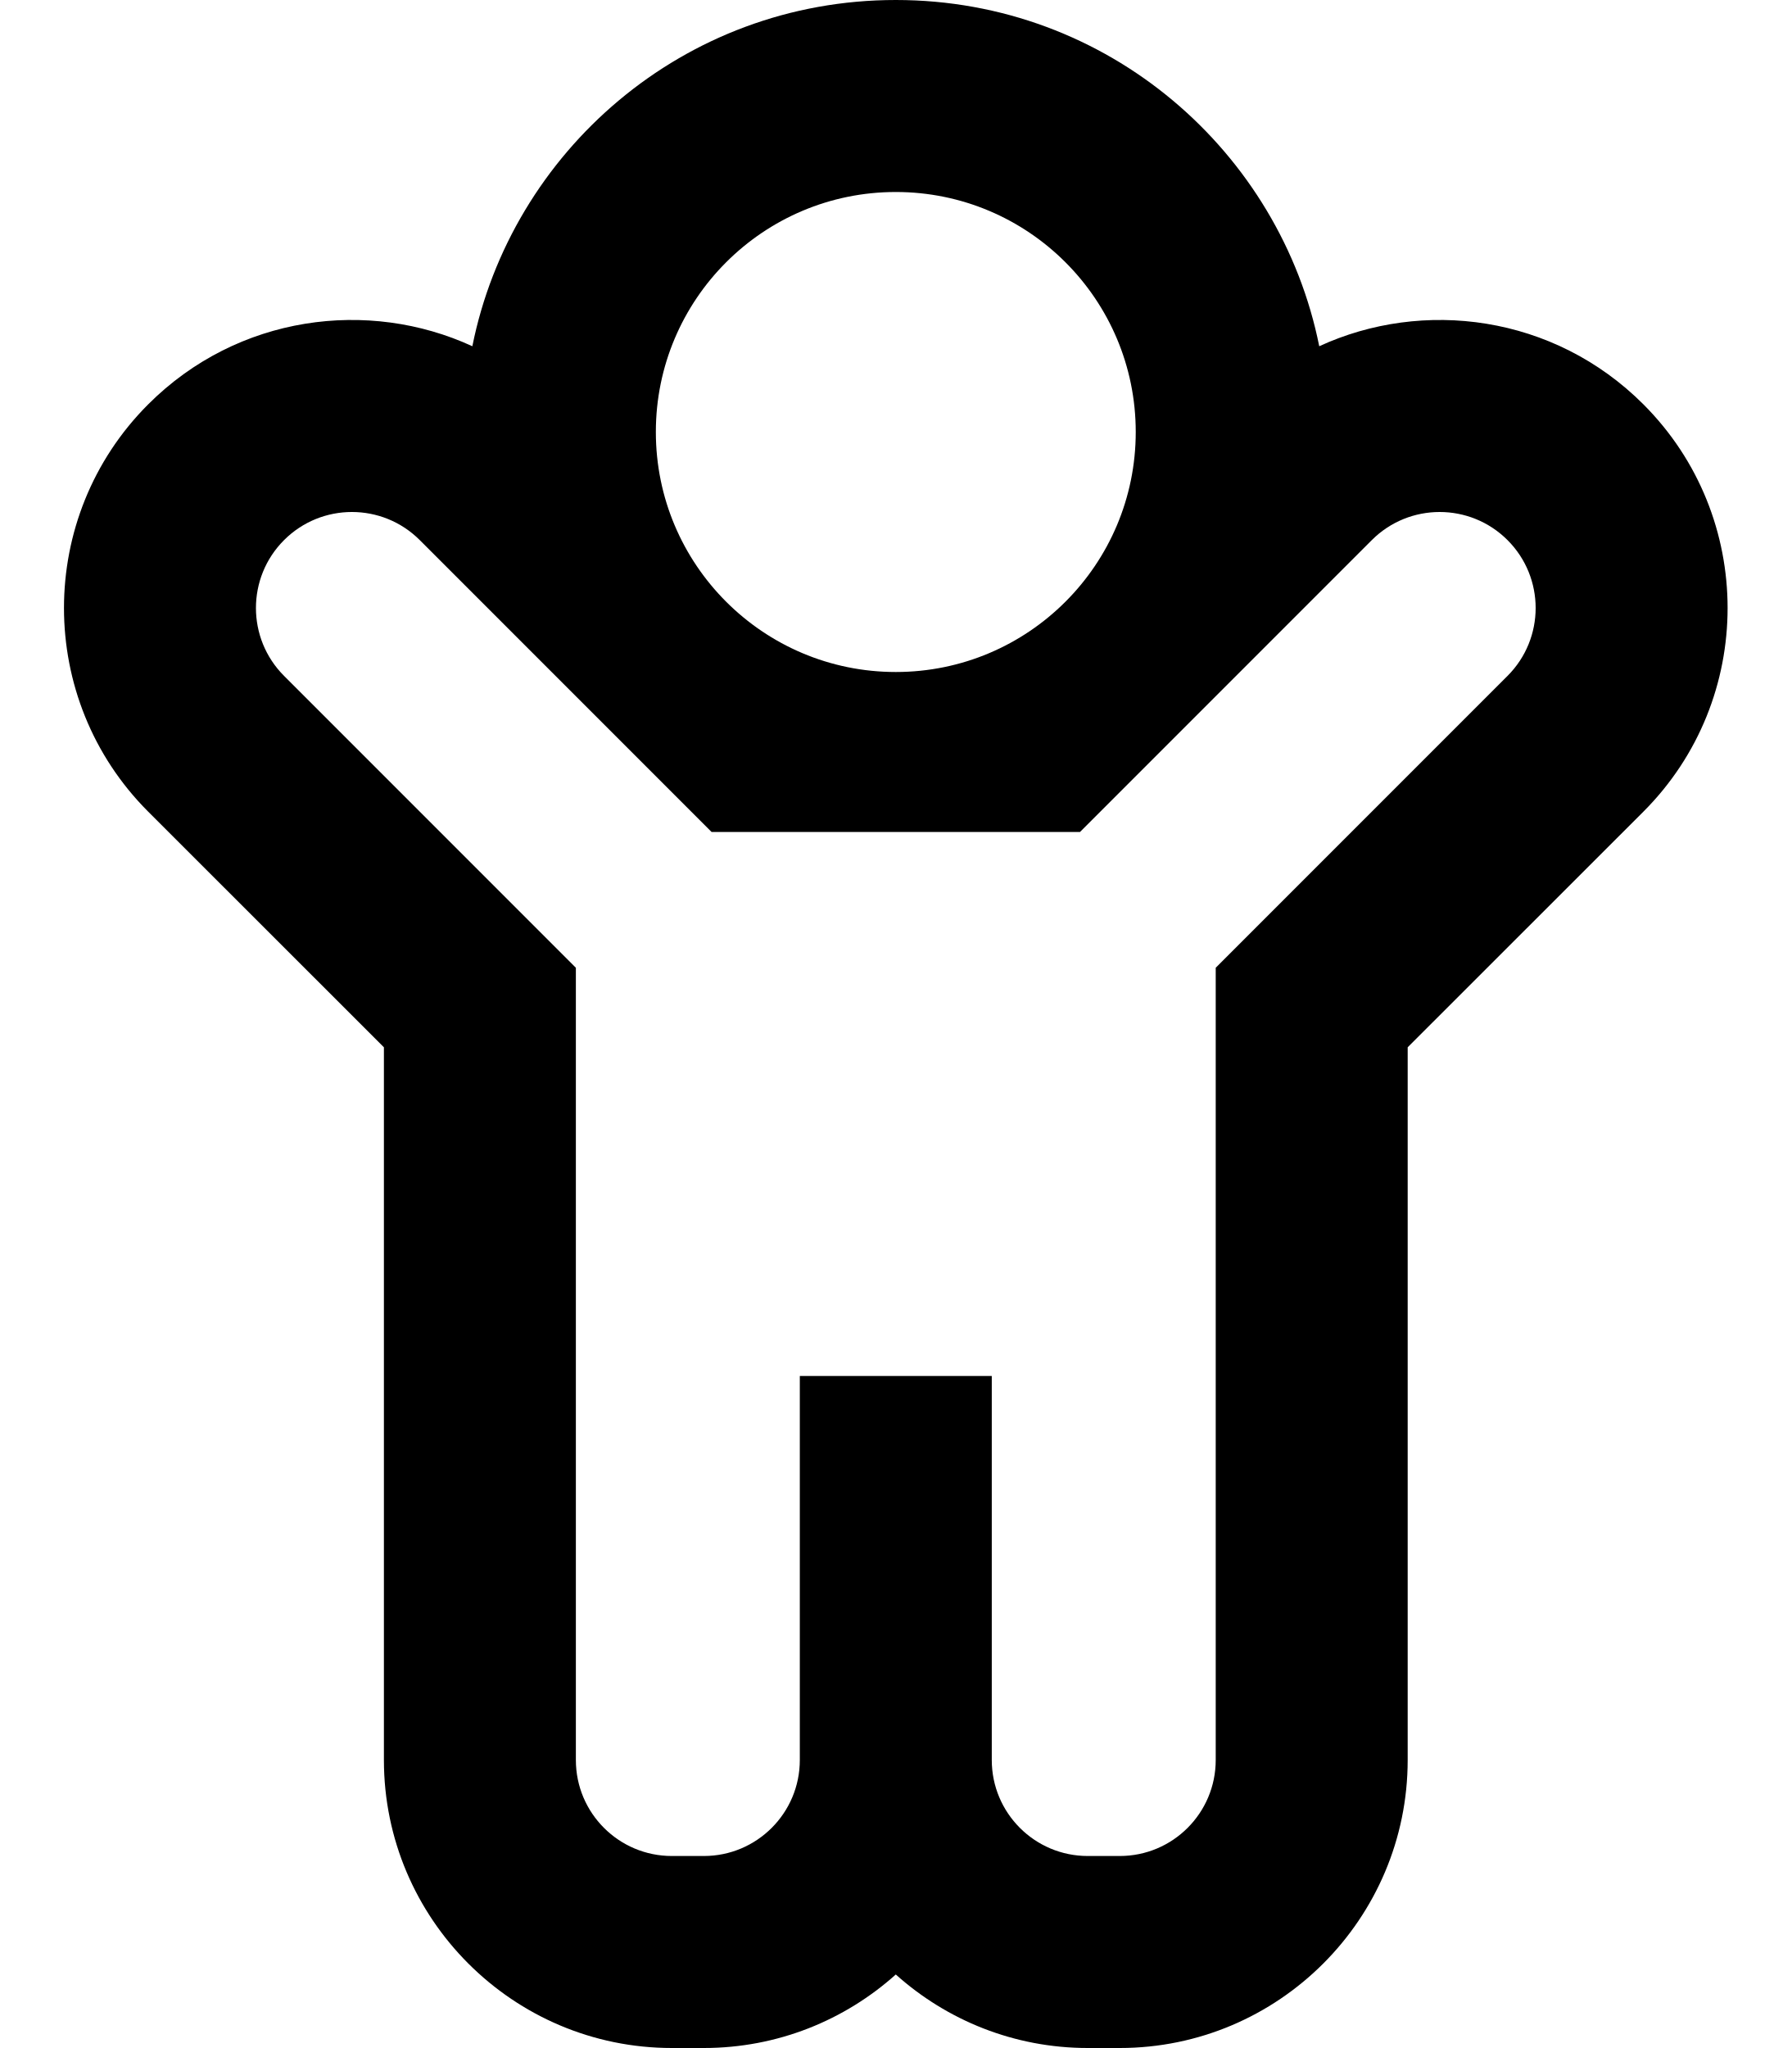
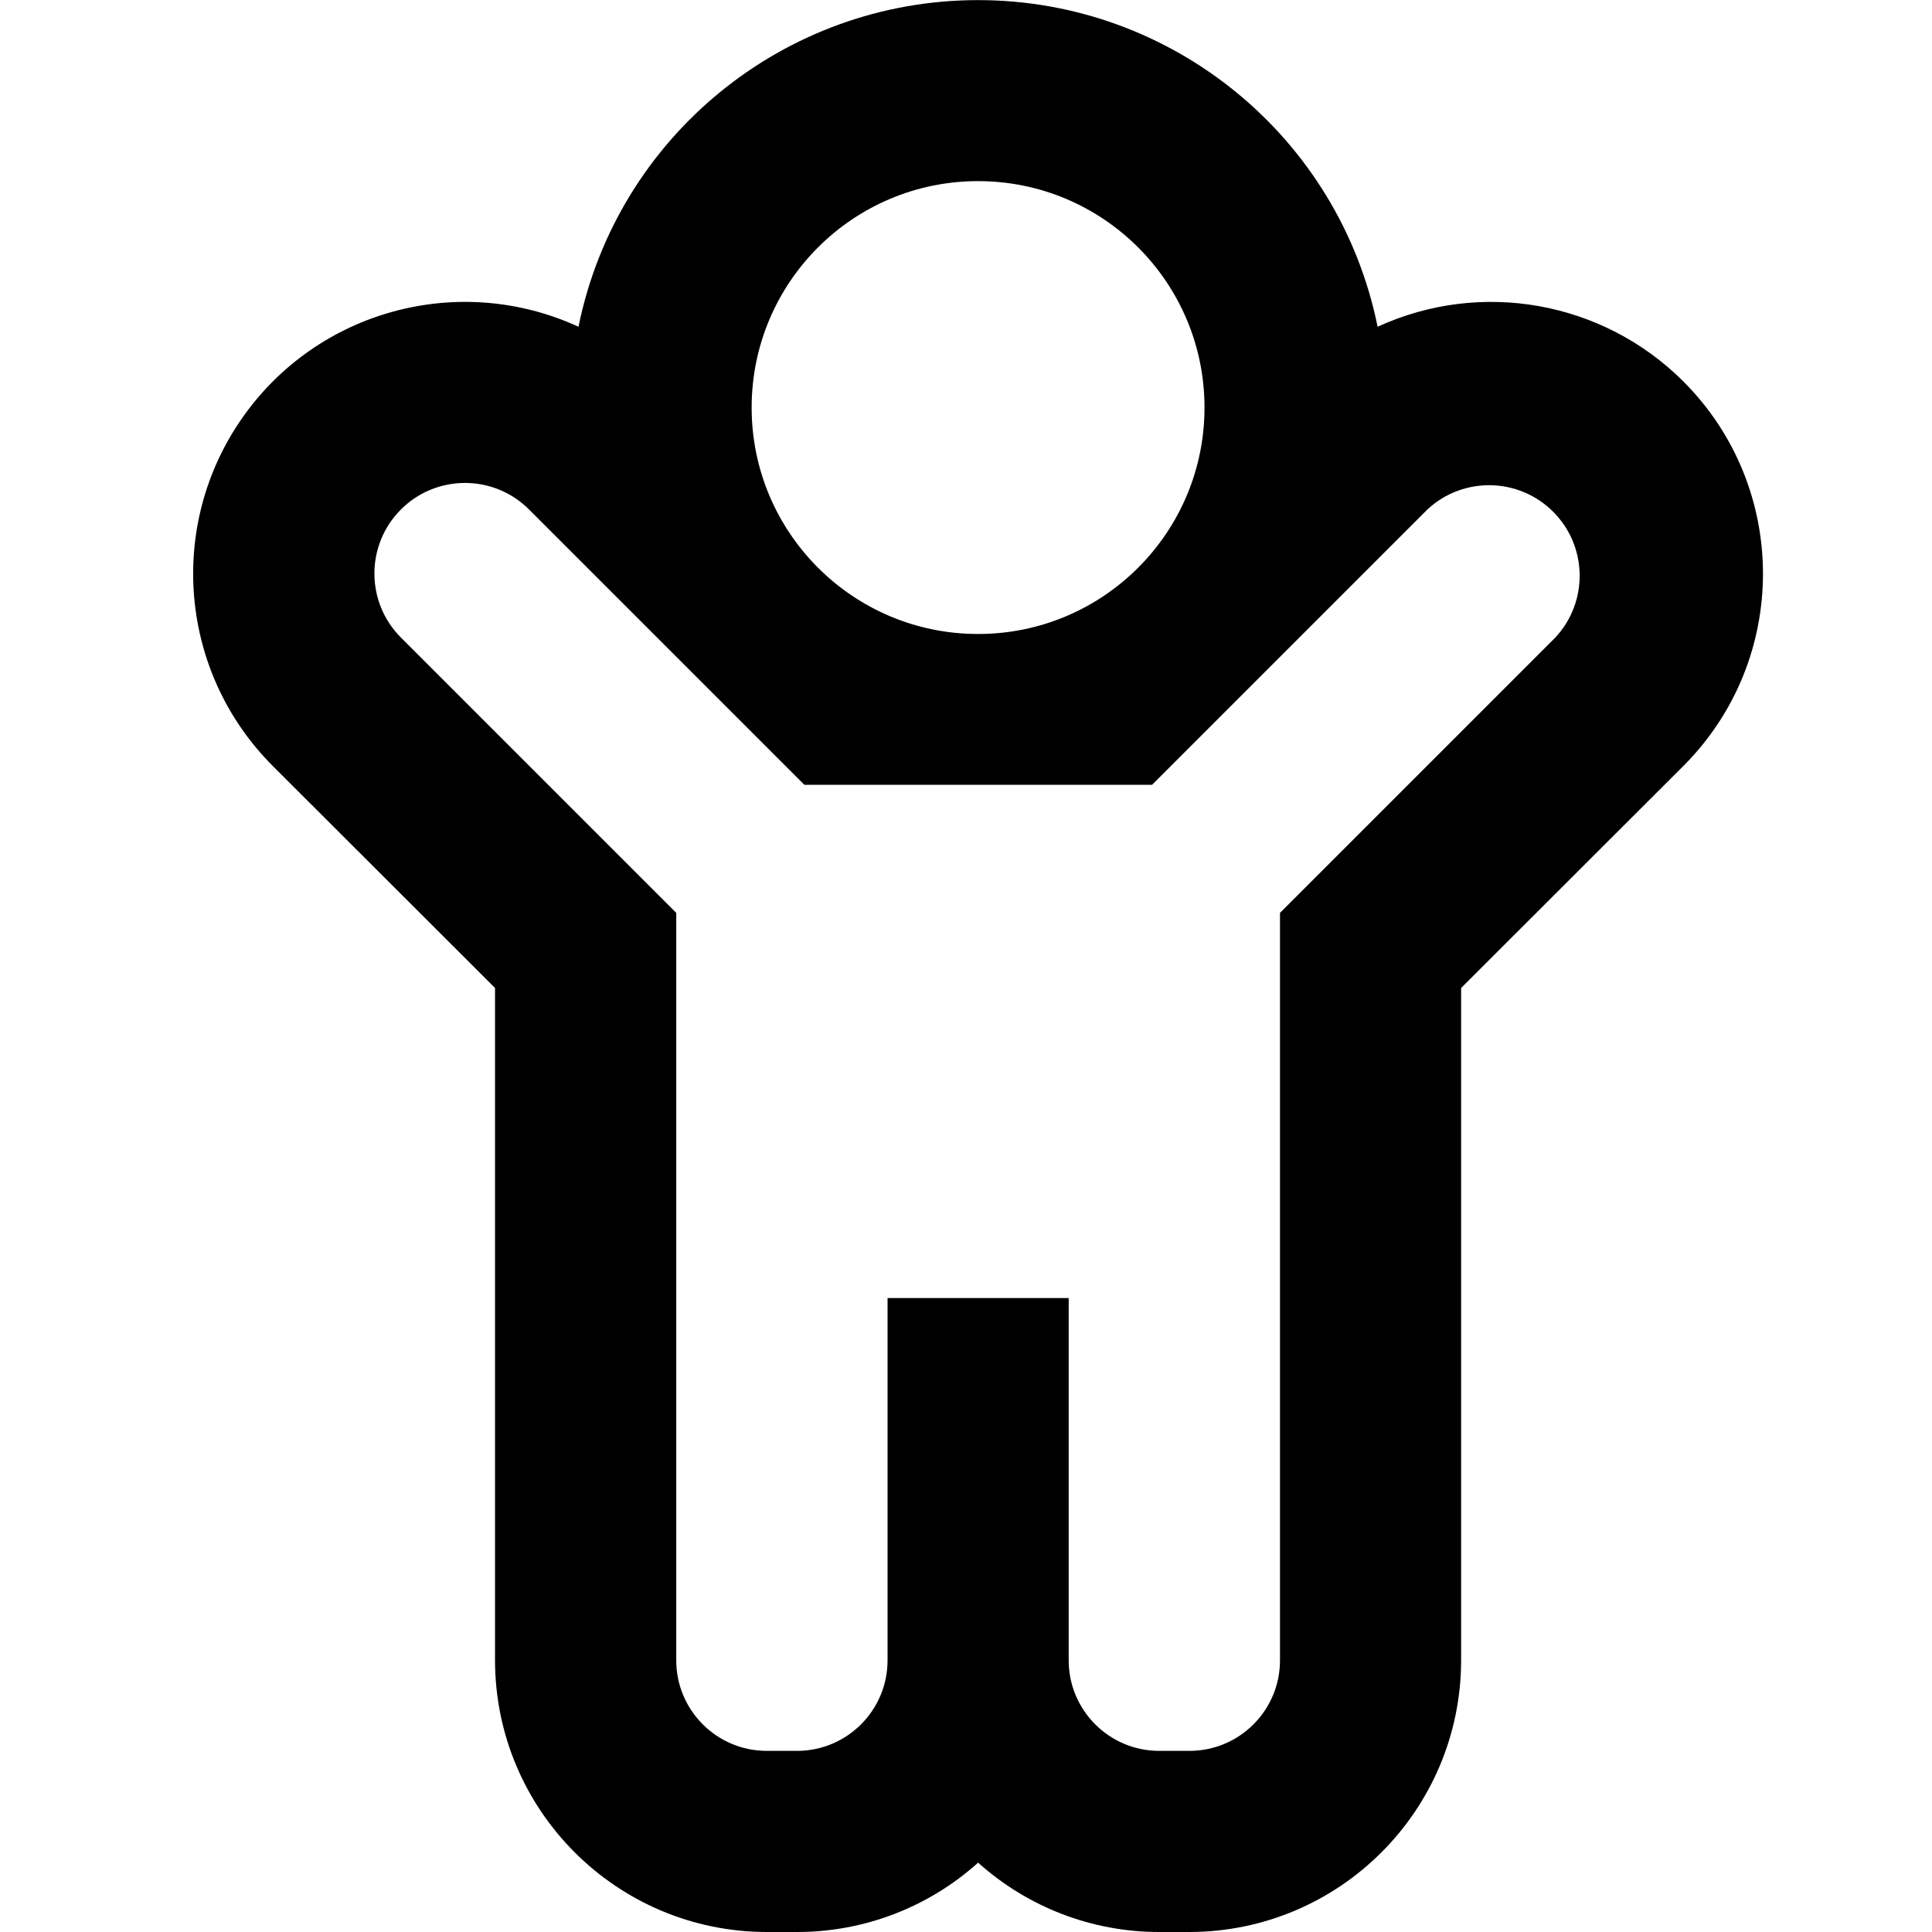
- <svg xmlns="http://www.w3.org/2000/svg" aria-hidden="true" focusable="false" data-prefix="far" data-icon="child" class="svg-inline--fa fa-child fa-w-14" role="img" viewBox="0 0 448 512">
-   <path d="M410.947 101.089c-22.433-22.431-55.179-26.458-81.062-14.53C320.167 38.057 277.177 0 224 0c-53.179 0-96.168 38.06-105.885 86.559-25.929-11.95-58.664-7.866-81.06 14.527-28.074 28.075-28.074 73.752-.003 101.825L96 261.823V440c0 39.701 32.299 72 72 72h8c18.423 0 35.253-6.955 48-18.378C236.747 505.045 253.577 512 272 512h8c39.701 0 72-32.299 72-72V261.823l58.946-58.912c28.072-28.073 28.072-73.75.001-101.822zM224 48c33.137 0 60 26.863 60 60s-26.863 60-60 60-60-26.863-60-60 26.863-60 60-60zm152.971 120.971L304 241.941V440c0 13.255-10.745 24-24 24h-8c-13.255 0-24-10.745-24-24v-96h-48v96c0 13.255-10.745 24-24 24h-8c-13.255 0-24-10.745-24-24V241.941L71.029 168.97c-9.372-9.373-9.372-24.569 0-33.942 9.373-9.372 24.568-9.372 33.941 0L177.941 208h92.117l72.971-72.971c9.373-9.372 24.568-9.372 33.941 0 9.373 9.373 9.373 24.569.001 33.942z" />
+ <svg xmlns="http://www.w3.org/2000/svg" width="40" height="40" viewBox="0 0 40 40">
+   <defs>
+     <style>.a{fill:none;}</style>
+   </defs>
+   <g transform="translate(-166 -510)">
+     <path class="a" d="M0,0H40V40H0Z" transform="translate(166 510)" />
+     <path d="M46.854,7.9a5.632,5.632,0,0,0-6.333-1.135,8.441,8.441,0,0,0-16.545,0,5.628,5.628,0,0,0-6.333,9.09l4.605,4.6v13.92A5.631,5.631,0,0,0,27.874,40H28.5a5.6,5.6,0,0,0,3.75-1.436A5.6,5.6,0,0,0,36,40h.625a5.631,5.631,0,0,0,5.625-5.625V20.455l4.605-4.6A5.631,5.631,0,0,0,46.854,7.9ZM32.249,3.75a4.688,4.688,0,1,1-4.688,4.688A4.688,4.688,0,0,1,32.249,3.75ZM44.2,13.2l-5.7,5.7V34.375a1.875,1.875,0,0,1-1.875,1.875H36a1.875,1.875,0,0,1-1.875-1.875v-7.5h-3.75v7.5A1.875,1.875,0,0,1,28.5,36.25h-.625A1.875,1.875,0,0,1,26,34.375V18.9l-5.7-5.7a1.875,1.875,0,0,1,2.652-2.652l5.7,5.7h7.2l5.7-5.7A1.875,1.875,0,0,1,44.2,13.2Z" transform="translate(154.001 510)" />
+   </g>
</svg>
